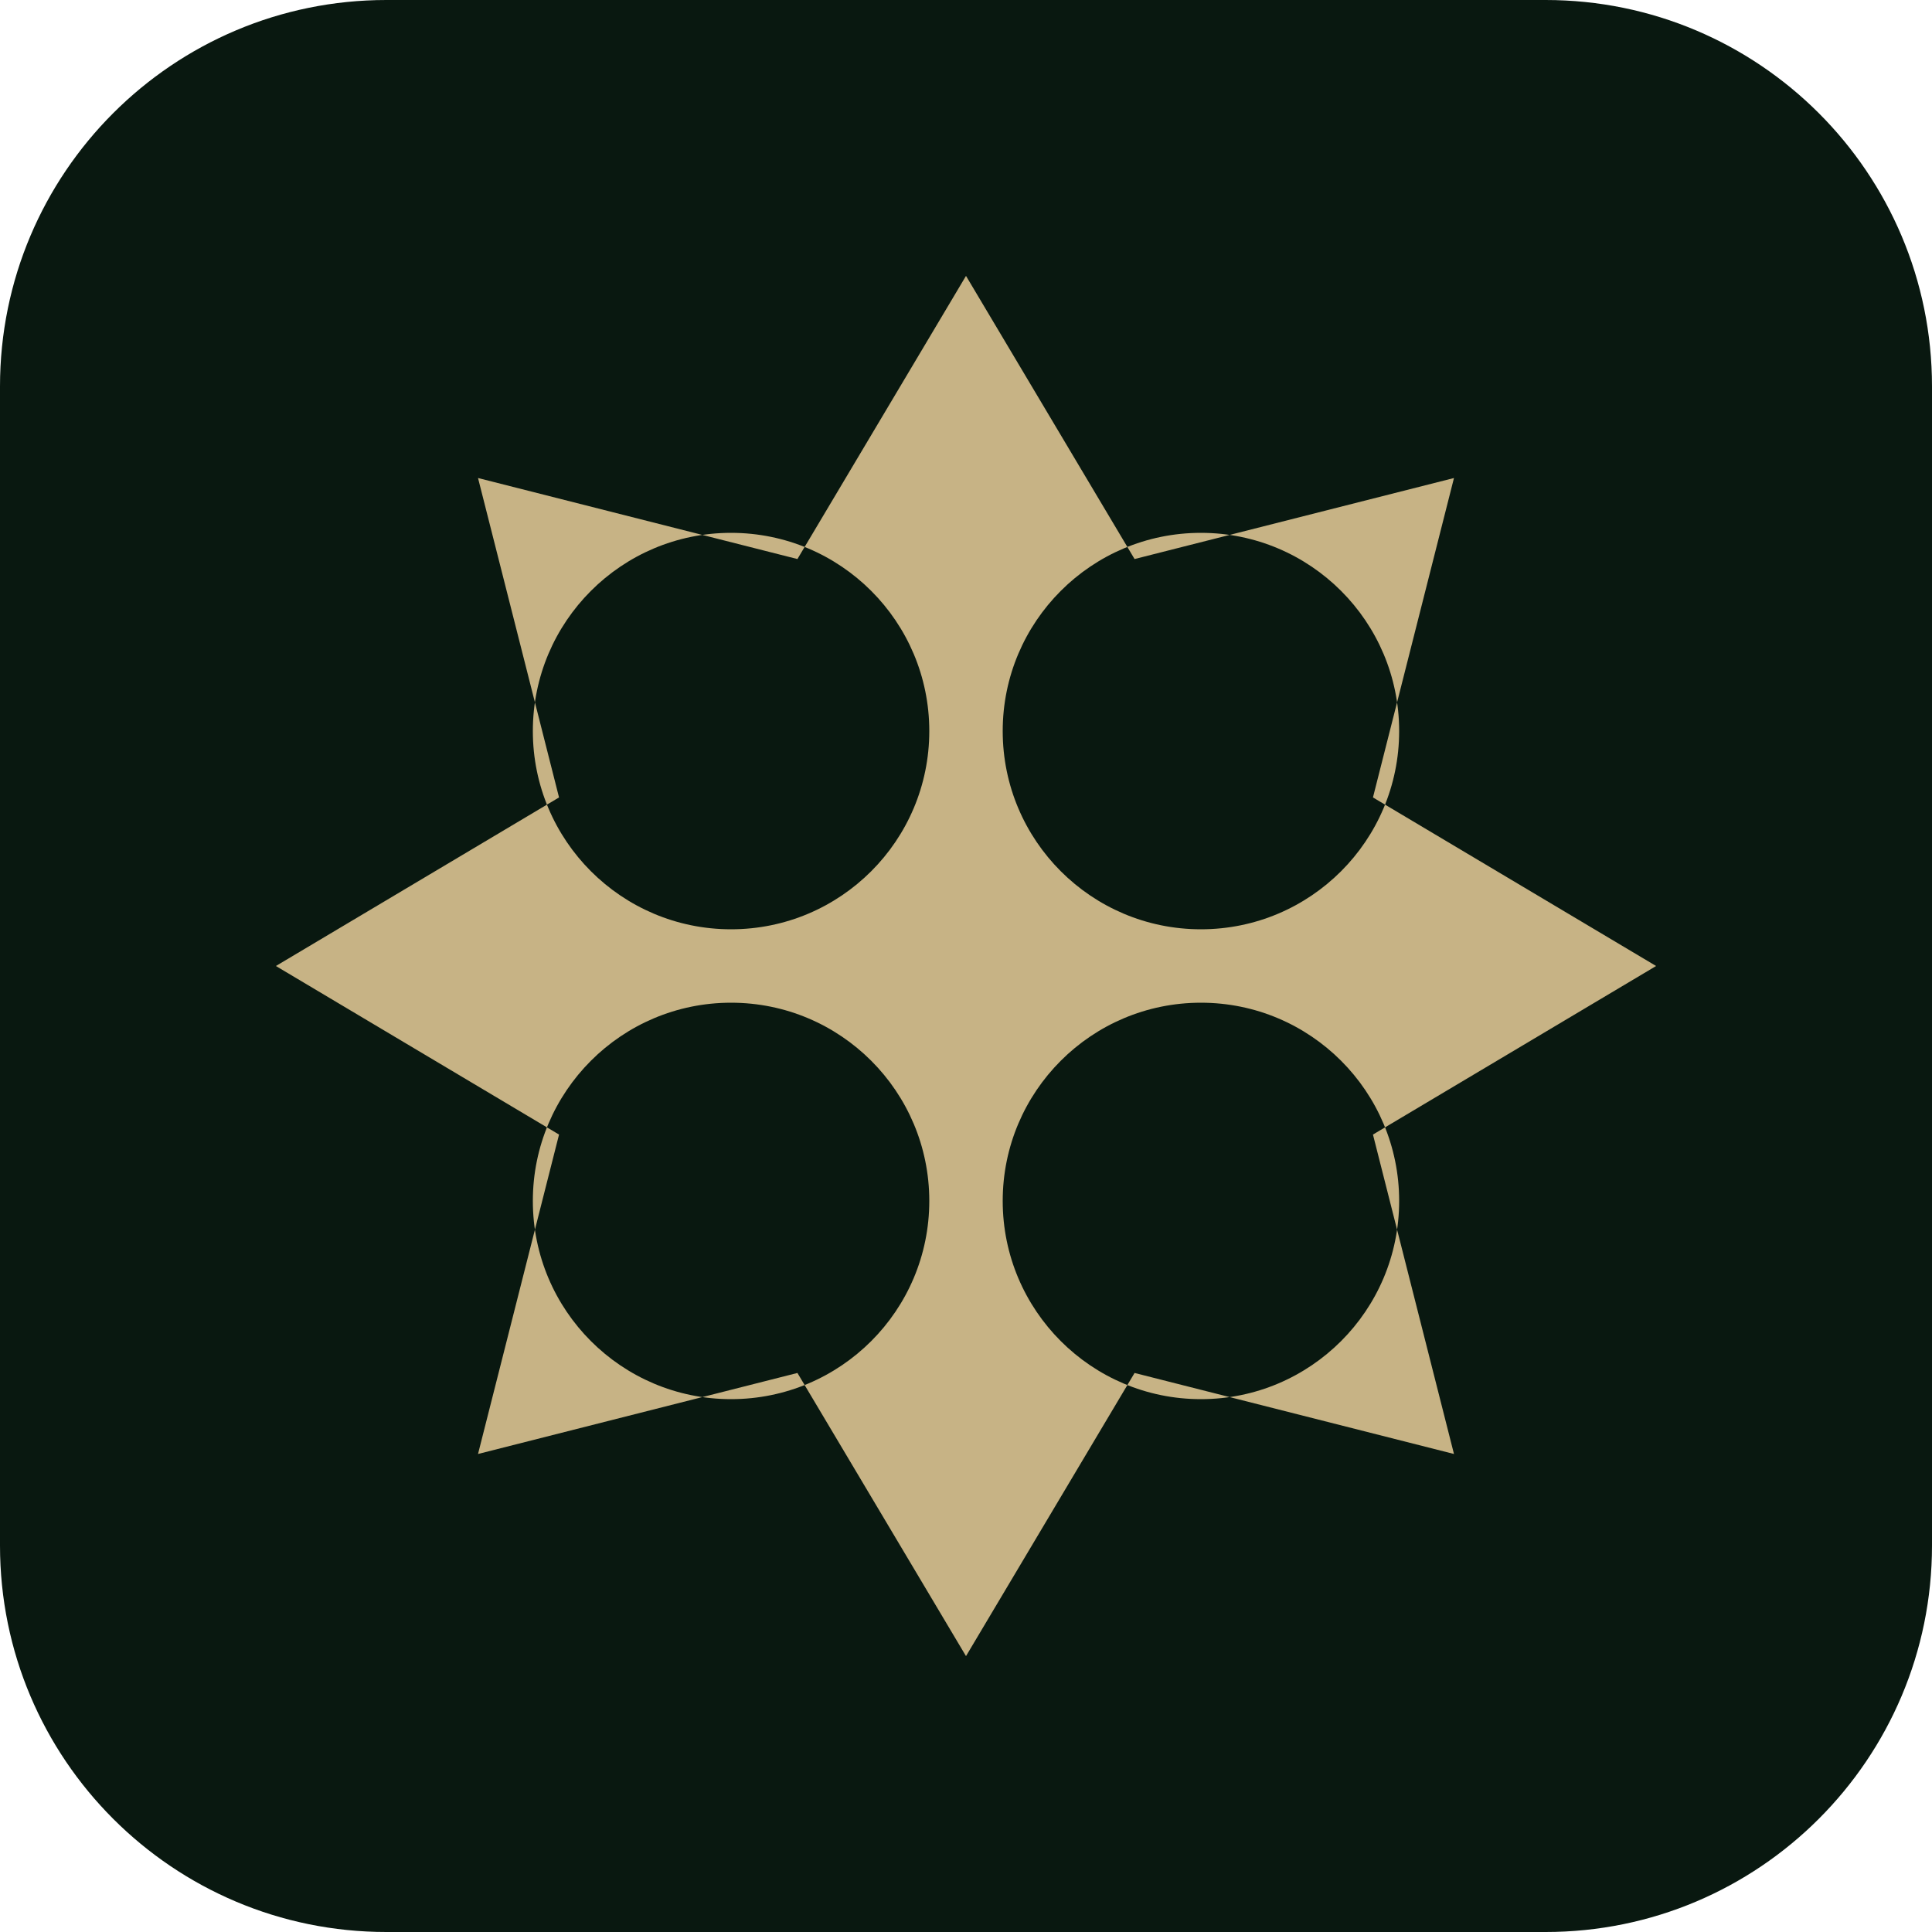
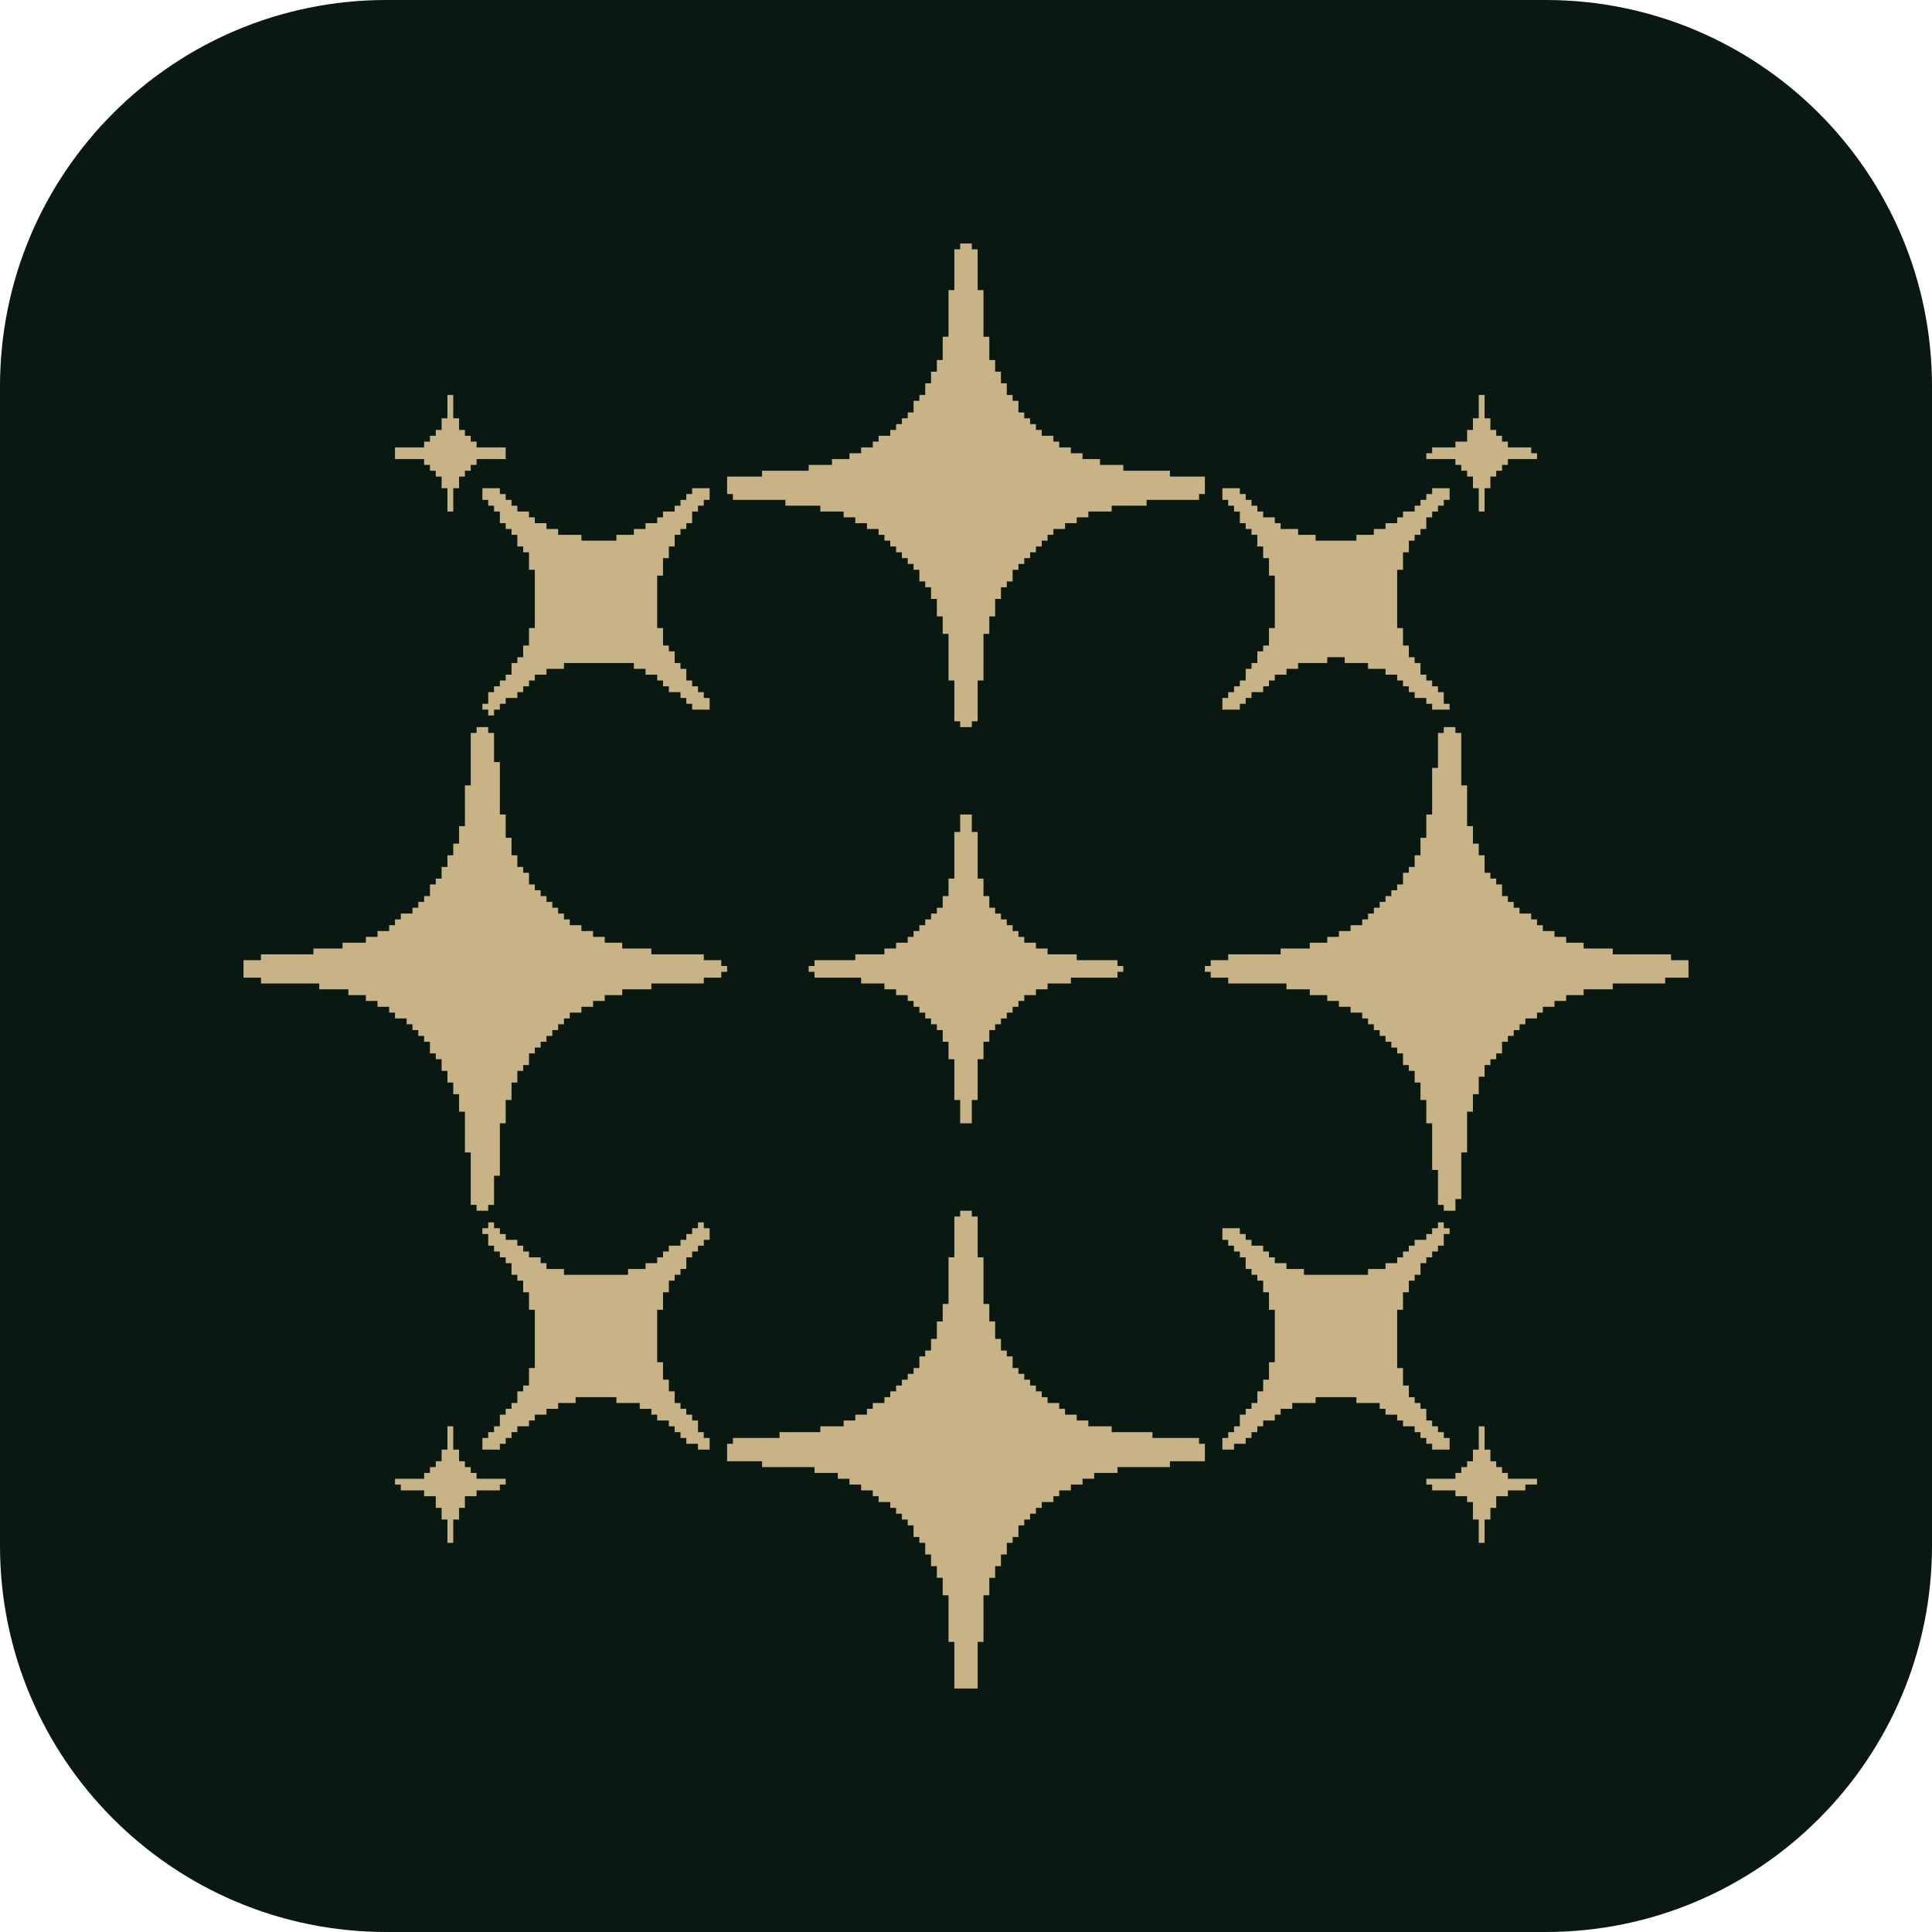
- <svg xmlns="http://www.w3.org/2000/svg" viewBox="0 0 100 100" role="img" aria-labelledby="title">
+ <svg xmlns="http://www.w3.org/2000/svg" viewBox="0 0 100 100" role="img" aria-label="NURA">
  <rect width="100" height="100" rx="20" fill="#091810" />
-   <path d="M50 3 L61.48 22.284 L83.234 16.766 L77.716 38.52 L97 50 L77.716 61.48 L83.234 83.234 L61.48 77.716 L50 97 L38.52 77.716 L16.766 83.234 L22.284 61.48 L3 50 L22.284 38.52 L16.766 16.766 L38.52 22.284 Z M20.5 34 a13.5 13.5 0 1 0 27.0 0 a13.5 13.5 0 1 0 -27.0 0 Z M52.5 34 a13.5 13.5 0 1 0 27.0 0 a13.5 13.5 0 1 0 -27.0 0 Z M52.5 66 a13.5 13.5 0 1 0 27.0 0 a13.5 13.5 0 1 0 -27.0 0 Z M20.5 66 a13.5 13.5 0 1 0 27.0 0 a13.5 13.5 0 1 0 -27.0 0 Z " fill="#c7b385" fill-rule="evenodd" transform="translate(12 12) scale(.76)" />
+   <path fill="#c7b385" fill-rule="evenodd" d="M91,42L91,41L99,41L99,40L103,40L103,39L106,39L106,38L108,38L108,37L110,37L110,36L111,36L111,35L113,35L113,34L114,34L114,33L115,33L115,32L116,32L116,31L117,31L117,29L118,29L118,28L119,28L119,26L120,26L120,24L121,24L121,22L122,22L122,18L123,18L123,10L124,10L124,3L125,3L125,2L127,2L127,3L128,3L128,10L129,10L129,18L130,18L130,22L131,22L131,24L132,24L132,26L133,26L133,28L134,28L134,29L135,29L135,31L136,31L136,32L137,32L137,33L138,33L138,34L139,34L139,35L141,35L141,36L142,36L142,37L144,37L144,38L146,38L146,39L149,39L149,40L153,40L153,41L161,41L161,42L167,42L167,45L166,45L166,46L157,46L157,47L151,47L151,48L147,48L147,49L145,49L145,50L143,50L143,51L141,51L141,52L140,52L140,53L139,53L139,54L138,54L138,55L137,55L137,56L136,56L136,57L135,57L135,58L134,58L134,60L133,60L133,61L132,61L132,63L131,63L131,66L130,66L130,69L129,69L129,77L128,77L128,84L127,84L127,85L125,85L125,84L124,84L124,77L123,77L123,69L122,69L122,66L121,66L121,63L120,63L120,61L119,61L119,60L118,60L118,58L117,58L117,57L116,57L116,56L115,56L115,55L114,55L114,54L113,54L113,53L112,53L112,52L111,52L111,51L109,51L109,50L107,50L107,49L105,49L105,48L101,48L101,47L95,47L95,46L86,46L86,45L85,45L85,42ZM180,202L180,203L179,203L179,204L177,204L177,205L176,205L176,206L175,206L175,207L174,207L174,208L172,208L172,209L170,209L170,207L171,207L171,206L172,206L172,205L173,205L173,203L174,203L174,202L175,202L175,201L176,201L176,199L177,199L177,197L178,197L178,194L179,194L179,185L178,185L178,182L177,182L177,180L176,180L176,179L175,179L175,178L174,178L174,176L173,176L173,175L172,175L172,174L171,174L171,173L170,173L170,171L173,171L173,172L174,172L174,173L175,173L175,174L177,174L177,175L178,175L178,176L179,176L179,177L181,177L181,178L184,178L184,179L195,179L195,178L198,178L198,177L200,177L200,176L201,176L201,175L202,175L202,174L203,174L203,173L205,173L205,172L206,172L206,171L207,171L207,170L208,170L208,171L209,171L209,172L208,172L208,174L207,174L207,175L206,175L206,176L205,176L205,177L204,177L204,179L203,179L203,180L202,180L202,182L201,182L201,185L200,185L200,195L201,195L201,198L202,198L202,200L203,200L203,201L204,201L204,202L205,202L205,204L206,204L206,205L207,205L207,206L208,206L208,207L209,207L209,209L206,209L206,208L205,208L205,207L204,207L204,206L203,206L203,205L201,205L201,204L200,204L200,203L198,203L198,202L197,202L197,201L193,201L193,200L186,200L186,201L182,201L182,202ZM122,116L122,114L123,114L123,111L124,111L124,103L125,103L125,100L127,100L127,103L128,103L128,111L129,111L129,114L130,114L130,116L131,116L131,117L132,117L132,118L133,118L133,119L134,119L134,120L135,120L135,121L136,121L136,122L138,122L138,123L140,123L140,124L145,124L145,125L152,125L152,126L153,126L153,127L152,127L152,128L144,128L144,129L140,129L140,130L138,130L138,131L136,131L136,132L135,132L135,133L134,133L134,134L133,134L133,135L132,135L132,136L131,136L131,137L130,137L130,139L129,139L129,142L128,142L128,149L127,149L127,153L125,153L125,149L124,149L124,142L123,142L123,139L122,139L122,137L121,137L121,136L120,136L120,135L119,135L119,134L118,134L118,133L117,133L117,132L116,132L116,131L114,131L114,130L112,130L112,129L108,129L108,128L100,128L100,127L99,127L99,126L100,126L100,125L107,125L107,124L112,124L112,123L114,123L114,122L116,122L116,121L117,121L117,120L118,120L118,119L119,119L119,118L120,118L120,117L121,117L121,116ZM78,45L79,45L79,44L82,44L82,46L81,46L81,47L80,47L80,48L79,48L79,50L78,50L78,51L77,51L77,52L76,52L76,54L75,54L75,56L74,56L74,59L73,59L73,68L74,68L74,71L75,71L75,72L76,72L76,74L77,74L77,75L78,75L78,77L79,77L79,78L80,78L80,79L81,79L81,80L82,80L82,82L79,82L79,81L78,81L78,80L77,80L77,79L75,79L75,78L74,78L74,77L73,77L73,76L71,76L71,75L69,75L69,74L57,74L57,75L54,75L54,76L52,76L52,77L51,77L51,78L50,78L50,79L49,79L49,80L47,80L47,81L46,81L46,82L45,82L45,83L44,83L44,82L43,82L43,81L44,81L44,79L45,79L45,78L46,78L46,77L47,77L47,76L48,76L48,74L49,74L49,73L50,73L50,71L51,71L51,68L52,68L52,58L51,58L51,55L50,55L50,54L49,54L49,52L48,52L48,51L47,51L47,50L46,50L46,48L45,48L45,47L44,47L44,46L43,46L43,44L46,44L46,45L47,45L47,46L48,46L48,47L49,47L49,48L51,48L51,49L52,49L52,50L54,50L54,51L56,51L56,52L60,52L60,53L66,53L66,52L69,52L69,51L71,51L71,50L73,50L73,49L74,49L74,48L76,48L76,47L77,47L77,46L78,46ZM41,158L40,158L40,151L39,151L39,148L38,148L38,146L37,146L37,144L36,144L36,142L35,142L35,141L34,141L34,139L33,139L33,138L32,138L32,137L31,137L31,136L30,136L30,135L28,135L28,134L27,134L27,133L25,133L25,132L23,132L23,131L20,131L20,130L15,130L15,129L5,129L5,128L2,128L2,125L5,125L5,124L14,124L14,123L19,123L19,122L23,122L23,121L25,121L25,120L27,120L27,119L28,119L28,118L29,118L29,117L31,117L31,116L32,116L32,115L33,115L33,114L34,114L34,112L35,112L35,111L36,111L36,109L37,109L37,107L38,107L38,105L39,105L39,102L40,102L40,95L41,95L41,86L42,86L42,85L44,85L44,86L45,86L45,91L46,91L46,100L47,100L47,104L48,104L48,107L49,107L49,109L50,109L50,110L51,110L51,112L52,112L52,113L53,113L53,114L54,114L54,115L55,115L55,116L56,116L56,117L57,117L57,118L58,118L58,119L60,119L60,120L62,120L62,121L64,121L64,122L67,122L67,123L72,123L72,124L81,124L81,125L84,125L84,126L85,126L85,127L84,127L84,128L81,128L81,129L72,129L72,130L67,130L67,131L64,131L64,132L62,132L62,133L60,133L60,134L58,134L58,135L57,135L57,136L56,136L56,137L55,137L55,138L54,138L54,139L53,139L53,140L52,140L52,141L51,141L51,143L50,143L50,144L49,144L49,146L48,146L48,149L47,149L47,153L46,153L46,162L45,162L45,167L44,167L44,168L42,168L42,167L41,167ZM222,215L222,216L219,216L219,217L217,217L217,219L216,219L216,221L215,221L215,225L214,225L214,221L213,221L213,218L212,218L212,217L210,217L210,216L206,216L206,215L205,215L205,214L210,214L210,213L211,213L211,212L212,212L212,211L213,211L213,209L214,209L214,205L215,205L215,209L216,209L216,211L217,211L217,212L218,212L218,213L219,213L219,214L224,214L224,215ZM124,169L125,169L125,168L127,168L127,169L128,169L128,176L129,176L129,184L130,184L130,187L131,187L131,190L132,190L132,192L133,192L133,193L134,193L134,195L135,195L135,196L136,196L136,197L137,197L137,198L138,198L138,199L139,199L139,200L140,200L140,201L142,201L142,202L143,202L143,203L145,203L145,204L147,204L147,205L151,205L151,206L158,206L158,207L166,207L166,208L167,208L167,211L161,211L161,212L152,212L152,213L148,213L148,214L146,214L146,215L144,215L144,216L142,216L142,217L141,217L141,218L139,218L139,219L138,219L138,220L137,220L137,221L136,221L136,222L135,222L135,224L134,224L134,225L133,225L133,227L132,227L132,229L131,229L131,231L130,231L130,234L129,234L129,242L128,242L128,250L124,250L124,242L123,242L123,234L122,234L122,231L121,231L121,229L120,229L120,227L119,227L119,225L118,225L118,224L117,224L117,222L116,222L116,221L115,221L115,220L114,220L114,219L113,219L113,218L111,218L111,217L110,217L110,216L108,216L108,215L106,215L106,214L104,214L104,213L100,213L100,212L91,212L91,211L85,211L85,208L86,208L86,207L94,207L94,206L101,206L101,205L105,205L105,204L107,204L107,203L109,203L109,202L110,202L110,201L112,201L112,200L113,200L113,199L114,199L114,198L115,198L115,197L116,197L116,196L117,196L117,195L118,195L118,193L119,193L119,192L120,192L120,190L121,190L121,187L122,187L122,184L123,184L123,176L124,176ZM190,132L188,132L188,131L185,131L185,130L181,130L181,129L171,129L171,128L168,128L168,127L167,127L167,126L168,126L168,125L171,125L171,124L180,124L180,123L185,123L185,122L188,122L188,121L190,121L190,120L192,120L192,119L194,119L194,118L195,118L195,117L196,117L196,116L197,116L197,115L198,115L198,114L199,114L199,113L200,113L200,112L201,112L201,110L202,110L202,109L203,109L203,107L204,107L204,104L205,104L205,100L206,100L206,92L207,92L207,86L208,86L208,85L210,85L210,86L211,86L211,95L212,95L212,102L213,102L213,105L214,105L214,107L215,107L215,110L216,110L216,111L217,111L217,112L218,112L218,114L219,114L219,115L220,115L220,116L221,116L221,117L223,117L223,118L224,118L224,119L225,119L225,120L227,120L227,121L229,121L229,122L232,122L232,123L237,123L237,124L247,124L247,125L250,125L250,128L246,128L246,129L237,129L237,130L232,130L232,131L229,131L229,132L227,132L227,133L225,133L225,134L224,134L224,135L222,135L222,136L221,136L221,137L220,137L220,138L219,138L219,139L218,139L218,141L217,141L217,142L216,142L216,143L215,143L215,145L214,145L214,148L213,148L213,151L212,151L212,158L211,158L211,166L210,166L210,168L208,168L208,167L207,167L207,161L206,161L206,153L205,153L205,149L204,149L204,146L203,146L203,144L202,144L202,143L201,143L201,141L200,141L200,140L199,140L199,139L198,139L198,138L197,138L197,137L196,137L196,136L195,136L195,135L194,135L194,134L192,134L192,133L190,133ZM179,59L178,59L178,56L177,56L177,54L176,54L176,52L175,52L175,51L174,51L174,50L173,50L173,48L172,48L172,47L171,47L171,46L170,46L170,44L173,44L173,45L174,45L174,46L175,46L175,47L176,47L176,48L177,48L177,49L179,49L179,50L180,50L180,51L183,51L183,52L186,52L186,53L193,53L193,52L196,52L196,51L198,51L198,50L200,50L200,49L201,49L201,48L203,48L203,47L204,47L204,46L205,46L205,45L206,45L206,44L209,44L209,46L208,46L208,47L207,47L207,48L206,48L206,49L205,49L205,51L204,51L204,52L203,52L203,53L202,53L202,55L201,55L201,58L200,58L200,68L201,68L201,71L202,71L202,73L203,73L203,74L204,74L204,76L205,76L205,77L206,77L206,78L207,78L207,79L208,79L208,81L209,81L209,82L206,82L206,81L205,81L205,80L203,80L203,79L202,79L202,78L201,78L201,77L200,77L200,76L198,76L198,75L195,75L195,74L191,74L191,73L188,73L188,74L183,74L183,75L181,75L181,76L179,76L179,77L178,77L178,78L177,78L177,79L175,79L175,80L174,80L174,81L173,81L173,82L170,82L170,80L171,80L171,79L172,79L172,78L173,78L173,77L174,77L174,75L175,75L175,74L176,74L176,72L177,72L177,71L178,71L178,68L179,68ZM68,179L68,178L71,178L71,177L73,177L73,176L74,176L74,175L75,175L75,174L77,174L77,173L78,173L78,172L79,172L79,171L80,171L80,170L81,170L81,171L82,171L82,173L81,173L81,174L80,174L80,175L79,175L79,176L78,176L78,178L77,178L77,179L76,179L76,180L75,180L75,182L74,182L74,185L73,185L73,194L74,194L74,197L75,197L75,199L76,199L76,201L77,201L77,202L78,202L78,203L79,203L79,204L80,204L80,206L81,206L81,207L82,207L82,209L80,209L80,208L78,208L78,207L77,207L77,206L76,206L76,205L75,205L75,204L73,204L73,203L72,203L72,202L70,202L70,201L66,201L66,200L59,200L59,201L56,201L56,202L54,202L54,203L52,203L52,204L51,204L51,205L49,205L49,206L48,206L48,207L47,207L47,208L46,208L46,209L43,209L43,207L44,207L44,206L45,206L45,205L46,205L46,203L47,203L47,202L48,202L48,201L49,201L49,199L50,199L50,198L51,198L51,195L52,195L52,185L51,185L51,182L50,182L50,180L49,180L49,179L48,179L48,177L47,177L47,176L46,176L46,175L45,175L45,174L44,174L44,172L43,172L43,171L44,171L44,170L45,170L45,171L46,171L46,172L47,172L47,173L49,173L49,174L50,174L50,175L51,175L51,176L53,176L53,177L54,177L54,178L57,178L57,179ZM28,37L33,37L33,36L34,36L34,35L35,35L35,34L36,34L36,32L37,32L37,28L38,28L38,32L39,32L39,34L40,34L40,35L41,35L41,36L42,36L42,37L47,37L47,39L42,39L42,40L41,40L41,41L40,41L40,42L39,42L39,44L38,44L38,48L37,48L37,44L36,44L36,42L35,42L35,41L34,41L34,40L33,40L33,39L28,39ZM38,209L39,209L39,211L40,211L40,212L41,212L41,213L42,213L42,214L47,214L47,215L46,215L46,216L42,216L42,217L40,217L40,219L39,219L39,221L38,221L38,225L37,225L37,221L36,221L36,219L35,219L35,217L33,217L33,216L29,216L29,215L28,215L28,214L33,214L33,213L34,213L34,212L35,212L35,211L36,211L36,209L37,209L37,205L38,205ZM219,37L223,37L223,38L224,38L224,39L219,39L219,40L218,40L218,41L217,41L217,42L216,42L216,44L215,44L215,48L214,48L214,44L213,44L213,42L212,42L212,41L211,41L211,40L210,40L210,39L205,39L205,38L206,38L206,37L210,37L210,36L212,36L212,34L213,34L213,32L214,32L214,28L215,28L215,32L216,32L216,34L217,34L217,35L218,35L218,36L219,36Z" transform="translate(12 12) scale(0.3015873)" />
</svg>
